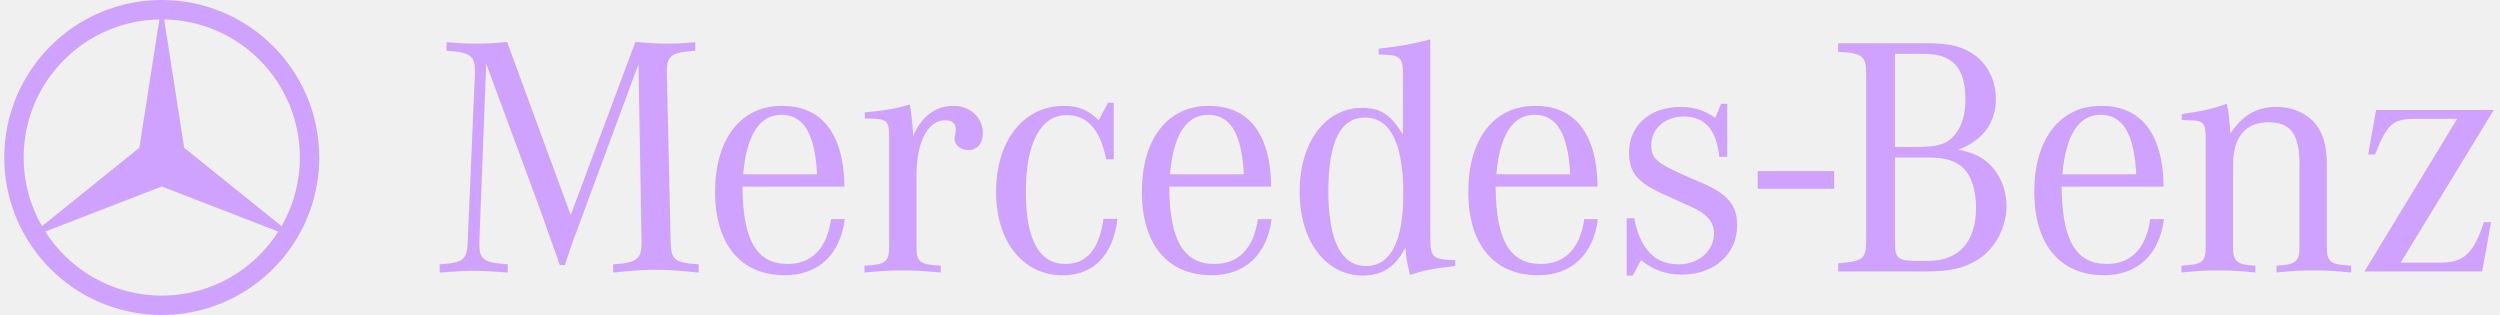
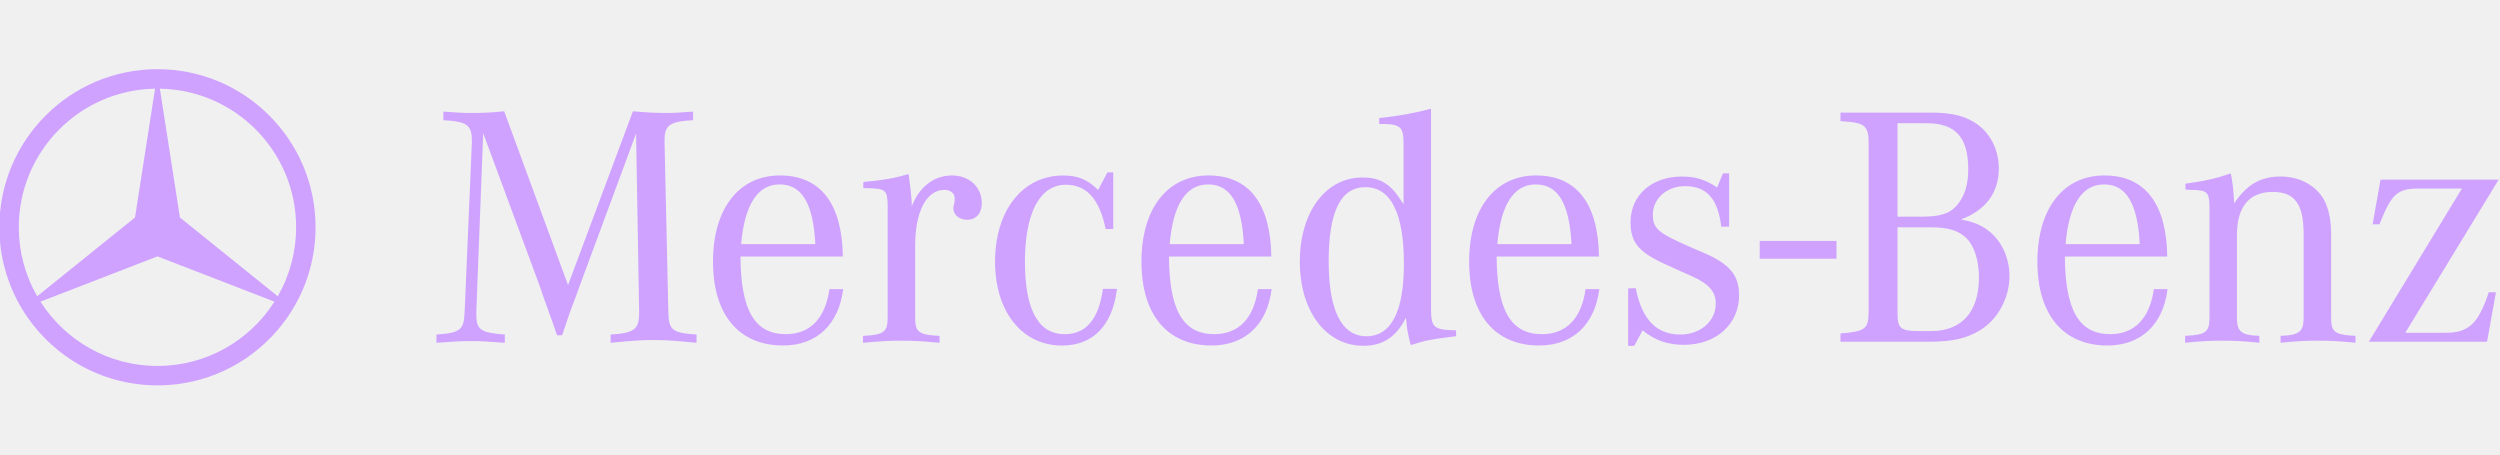
- <svg xmlns="http://www.w3.org/2000/svg" width="508" height="64" viewBox="0 0 508 64" fill="none">
+ <svg xmlns="http://www.w3.org/2000/svg" width="506" height="92" viewBox="0 0 506 92" fill="none">
  <g clip-path="url(#clip0_4003_4757)">
-     <path d="M357.169 34.767H372.703V38.363H357.169V34.767ZM98.797 12.958L97.409 49.05V49.677C97.409 52.733 98.308 53.363 103.18 53.708V55.38C99.634 55.107 98.238 55.037 96.295 55.037C94.346 55.037 92.956 55.107 89.34 55.38V53.708C94.206 53.363 94.905 52.804 95.043 49.05L96.503 14.909V14.497C96.503 11.293 95.528 10.6 90.734 10.323V8.581C93.441 8.791 94.484 8.861 96.433 8.861C98.641 8.881 100.848 8.766 103.041 8.518L115.97 43.698L129.11 8.518C132.244 8.791 133.703 8.861 135.79 8.861C137.521 8.861 138.638 8.791 141.279 8.581V10.323C136.553 10.6 135.504 11.293 135.504 14.422V14.909L136.271 49.05C136.347 52.804 136.968 53.358 141.976 53.708V55.38C137.597 54.963 135.924 54.82 133.284 54.82C130.638 54.82 128.97 54.956 124.59 55.38V53.708C129.316 53.433 130.36 52.664 130.36 49.402V49.059L129.74 13.037L118.262 44.046L117.431 46.343L116.457 48.912L115.548 51.563L114.785 53.855H113.741L112.98 51.632L112.003 48.912L111.031 46.203L110.196 43.771L98.797 12.958ZM151.007 35.417C151.704 27.423 154.343 23.326 158.794 23.326C163.315 23.326 165.608 27.218 166.023 35.417H151.007ZM160.049 53.634C153.721 53.634 150.935 48.767 150.872 37.919H171.593C171.451 27.212 167.07 21.509 158.864 21.509C150.526 21.509 145.308 28.256 145.308 38.965C145.308 49.672 150.528 55.928 159.492 55.928C166.307 55.928 170.76 51.684 171.658 44.524H168.874C168.04 50.433 164.981 53.634 160.049 53.634ZM175.73 24.082V22.833C179.691 22.487 182.058 22.07 184.907 21.233C185.255 23.809 185.393 24.917 185.532 27.006V27.773C187.066 23.809 190.049 21.511 193.669 21.511C197.142 21.511 199.718 23.809 199.718 27.149C199.718 29.167 198.536 30.485 196.798 30.485C195.199 30.485 193.949 29.51 193.949 28.123C193.949 27.985 194.021 27.712 194.083 27.423L194.222 26.731V26.099C194.222 25.125 193.387 24.432 192.135 24.432C188.524 24.432 186.231 28.811 186.231 35.696V50.225C186.231 53.221 186.922 53.776 191.166 53.983V55.375C187.337 55.032 185.878 54.954 183.445 54.954C180.943 54.954 179.484 55.032 175.662 55.375V53.983C179.899 53.776 180.664 53.221 180.664 50.225V27.496C180.598 24.504 180.246 24.161 176.635 24.087L175.73 24.082ZM226.318 20.89V32.366H224.784C223.532 26.311 220.962 23.392 216.723 23.392C211.503 23.392 208.448 29.028 208.448 38.97C208.448 48.702 211.158 53.64 216.511 53.64C220.822 53.64 223.394 50.583 224.229 44.467H227.078C226.173 51.908 222.21 55.939 215.956 55.939C207.889 55.939 202.4 49.122 202.4 38.976C202.4 28.61 207.959 21.52 216.164 21.52C219.155 21.52 221.032 22.287 223.261 24.443L225.133 20.895H226.32L226.318 20.89ZM237.735 35.417C238.43 27.423 241.068 23.326 245.521 23.326C250.04 23.326 252.334 27.218 252.747 35.417H237.735ZM246.773 53.634C240.445 53.634 237.666 48.767 237.596 37.919H258.314C258.175 27.212 253.791 21.509 245.593 21.509C237.244 21.509 232.028 28.256 232.028 38.965C232.028 49.672 237.242 55.928 246.218 55.928C253.031 55.928 257.482 51.684 258.382 44.524H255.601C254.768 50.433 251.709 53.634 246.773 53.634ZM277.569 54.056C272.563 54.056 269.922 48.837 269.922 38.9C269.922 28.824 272.355 23.884 277.362 23.884C282.51 23.884 285.152 29.167 285.152 39.394C285.151 49.049 282.577 54.056 277.569 54.056ZM290.64 48.142V8C287.164 8.931 284.039 9.482 280.146 9.899V11.085C284.526 11.085 285.082 11.571 285.082 15.185V27.351C282.51 23.182 280.493 21.926 276.737 21.926C269.299 21.926 264.081 28.948 264.081 38.959C264.081 48.973 269.362 55.989 276.946 55.989C280.908 55.989 283.62 54.182 285.566 50.291C285.842 52.934 285.842 53.21 286.541 55.849C289.388 54.944 290.573 54.667 294.676 54.182L295.718 54.045V52.864C291.058 52.725 290.64 52.382 290.64 48.142ZM304.056 35.417C304.751 27.423 307.391 23.326 311.844 23.326C316.363 23.326 318.653 27.218 319.07 35.417H304.056ZM313.096 53.634C306.764 53.634 303.989 48.767 303.915 37.919H324.635C324.495 27.212 320.115 21.509 311.914 21.509C303.565 21.509 298.353 28.256 298.353 38.965C298.353 49.672 303.565 55.928 312.539 55.928C319.352 55.928 323.801 51.684 324.701 44.524H321.919C321.091 50.433 318.026 53.634 313.096 53.634ZM330.539 56V44.384L332.069 44.317C333.317 50.647 336.24 53.708 341.109 53.708C345.206 53.708 348.269 50.994 348.269 47.455C348.269 45.092 346.951 43.495 343.538 41.961L340.897 40.775L337.7 39.317C332.619 36.955 331.022 35.006 331.022 30.972C331.022 25.477 335.329 21.729 341.452 21.729C344.165 21.729 346.185 22.354 348.546 23.945L349.724 21.096H350.976V31.873H349.374C348.743 26.309 346.453 23.672 342.076 23.672C338.392 23.672 335.534 26.176 335.534 29.443C335.534 32.222 336.578 33.131 342.906 35.91L345.828 37.165C351.107 39.452 352.991 41.682 352.991 45.787C352.991 51.628 348.33 55.793 341.801 55.793C338.6 55.793 336.096 54.958 333.456 52.874L331.78 56H330.539ZM391.66 32.01C395.342 32.01 397.427 32.639 399.029 34.234C400.63 35.84 401.537 38.827 401.537 42.158C401.537 49.111 398.056 53.009 391.87 53.009H389.368C385.68 53.009 385.057 52.449 385.057 49.39V32.005L391.66 32.01ZM385.051 10.941H390.963C396.804 10.941 399.374 13.797 399.374 20.259C399.374 23.457 398.611 25.756 397.082 27.557C395.552 29.301 393.677 29.851 389.786 29.851H385.057V10.939H385.051V10.941ZM405.56 20.119C405.56 16.504 404.034 13.31 401.39 11.287C399.029 9.551 396.321 8.789 391.794 8.789H373.509V10.526C378.519 10.806 379.21 11.361 379.21 15.115V48.835C379.21 52.591 378.65 53.072 373.509 53.496V55.168H391.099C396.242 55.168 399.028 54.538 401.95 52.731C405.424 50.507 407.718 46.264 407.718 41.893C407.718 38.13 406.117 34.726 403.407 32.648C401.95 31.536 400.418 30.902 397.912 30.42C402.924 28.534 405.56 24.987 405.56 20.119ZM419.068 35.417C419.767 27.423 422.407 23.326 426.86 23.326C431.375 23.326 433.673 27.218 434.086 35.417H419.068ZM428.112 53.634C421.784 53.634 418.998 48.767 418.931 37.919H439.654C439.514 27.212 435.131 21.509 426.926 21.509C418.583 21.509 413.367 28.256 413.367 38.965C413.367 49.672 418.583 55.928 427.549 55.928C434.362 55.928 438.813 51.684 439.717 44.524H436.935C436.107 50.433 433.048 53.634 428.112 53.634ZM443.331 24.358V23.182C447.365 22.621 449.729 22.07 452.506 21.095C452.858 22.7 453.068 24.502 453.203 27.144C455.708 23.387 458.555 21.723 462.591 21.723C466.766 21.723 470.376 23.87 471.772 27.281C472.471 28.953 472.817 30.896 472.817 33.535V50.223C472.817 53.216 473.512 53.771 477.75 53.977V55.369C474.066 55.019 472.677 54.953 470.173 54.953C467.596 54.953 466.209 55.019 462.59 55.369V53.977C466.344 53.844 467.249 53.146 467.249 50.365V33.328C467.249 27.281 465.442 24.843 460.995 24.843C456.262 24.843 453.761 27.837 453.761 33.535V50.365C453.761 53.146 454.67 53.844 458.288 53.977V55.369C454.67 55.019 453.282 54.953 450.776 54.953C448.342 54.953 446.878 55.019 443.264 55.369V53.977C447.502 53.771 448.2 53.216 448.2 50.223V27.701C448.13 24.843 447.714 24.432 444.24 24.432C444.024 24.432 443.681 24.358 443.331 24.358ZM480.451 55.168L499.293 24.155H490.74C486.224 24.155 485.105 25.125 482.605 31.385H481.22L482.82 22.347H506.738L487.824 53.358H495.956C500.689 53.358 502.632 51.484 504.719 45.153H506.18L504.375 55.168H480.451Z" fill="#CFA2FF" />
-     <path d="M60.314 48.461C63.303 43.491 64.878 37.8 64.869 32.001C64.869 14.328 50.542 0.001 32.87 0.001C15.197 0.001 0.87 14.328 0.87 32.001C0.862 37.8 2.438 43.491 5.427 48.461L5.311 48.554L5.45 48.5C11.05 57.787 21.234 64 32.87 64C44.506 64 54.688 57.787 60.288 48.5L60.428 48.554L60.314 48.461ZM60.938 32.001C60.944 36.901 59.659 41.717 57.213 45.963L37.417 30.019L33.358 3.947C48.633 4.207 60.938 16.663 60.938 32.001ZM4.805 32.001C4.805 16.664 17.109 4.208 32.384 3.947L28.324 30.019L8.528 45.963C6.083 41.716 4.799 36.901 4.805 32.001ZM32.871 60.067C22.912 60.067 14.17 54.875 9.188 47.054L32.871 37.892L56.553 47.055C51.571 54.875 42.831 60.067 32.871 60.067Z" fill="#CFA2FF" />
+     <path d="M356.169 48.767H371.703V52.363H356.169V48.767ZM97.797 26.958L96.409 63.05V63.677C96.409 66.733 97.308 67.363 102.18 67.708V69.38C98.634 69.107 97.238 69.037 95.295 69.037C93.346 69.037 91.956 69.107 88.34 69.38V67.708C93.206 67.363 93.905 66.804 94.043 63.05L95.503 28.909V28.497C95.503 25.293 94.528 24.6 89.734 24.323V22.581C92.441 22.791 93.484 22.861 95.433 22.861C97.641 22.881 99.848 22.766 102.041 22.518L114.97 57.698L128.11 22.518C131.244 22.791 132.703 22.861 134.79 22.861C136.521 22.861 137.638 22.791 140.279 22.581V24.323C135.553 24.6 134.504 25.293 134.504 28.422V28.909L135.271 63.05C135.347 66.804 135.968 67.358 140.976 67.708V69.38C136.597 68.963 134.924 68.82 132.284 68.82C129.638 68.82 127.97 68.956 123.59 69.38V67.708C128.316 67.433 129.36 66.664 129.36 63.402V63.059L128.74 27.037L117.262 58.046L116.431 60.343L115.457 62.912L114.548 65.563L113.785 67.855H112.741L111.98 65.632L111.003 62.912L110.031 60.203L109.196 57.771L97.797 26.958ZM150.007 49.417C150.704 41.423 153.343 37.325 157.794 37.325C162.315 37.325 164.608 41.218 165.023 49.417H150.007ZM159.049 67.634C152.721 67.634 149.935 62.767 149.872 51.919H170.593C170.451 41.212 166.07 35.51 157.864 35.51C149.526 35.51 144.308 42.256 144.308 52.965C144.308 63.672 149.528 69.928 158.492 69.928C165.307 69.928 169.76 65.684 170.658 58.524H167.874C167.04 64.433 163.981 67.634 159.049 67.634ZM174.73 38.082V36.833C178.691 36.487 181.058 36.07 183.907 35.233C184.255 37.809 184.393 38.917 184.532 41.006V41.773C186.066 37.809 189.049 35.511 192.669 35.511C196.142 35.511 198.718 37.809 198.718 41.15C198.718 43.167 197.536 44.485 195.798 44.485C194.199 44.485 192.949 43.51 192.949 42.123C192.949 41.985 193.021 41.712 193.083 41.423L193.222 40.731V40.099C193.222 39.125 192.387 38.432 191.135 38.432C187.524 38.432 185.23 42.811 185.23 49.696V64.225C185.23 67.221 185.922 67.776 190.166 67.983V69.375C186.337 69.032 184.878 68.954 182.445 68.954C179.943 68.954 178.484 69.032 174.662 69.375V67.983C178.899 67.776 179.664 67.221 179.664 64.225V41.496C179.598 38.504 179.246 38.161 175.635 38.087L174.73 38.082ZM225.318 34.89V46.366H223.784C222.532 40.311 219.962 37.392 215.723 37.392C210.503 37.392 207.448 43.028 207.448 52.97C207.448 62.702 210.158 67.64 215.511 67.64C219.822 67.64 222.394 64.582 223.229 58.467H226.078C225.173 65.908 221.21 69.939 214.956 69.939C206.889 69.939 201.4 63.122 201.4 52.976C201.4 42.61 206.959 35.52 215.164 35.52C218.155 35.52 220.032 36.287 222.261 38.443L224.133 34.895H225.32L225.318 34.89ZM236.735 49.417C237.43 41.423 240.068 37.325 244.521 37.325C249.04 37.325 251.334 41.218 251.747 49.417H236.735ZM245.773 67.634C239.445 67.634 236.666 62.767 236.596 51.919H257.314C257.175 41.212 252.791 35.51 244.593 35.51C236.244 35.51 231.028 42.256 231.028 52.965C231.028 63.672 236.242 69.928 245.218 69.928C252.031 69.928 256.482 65.684 257.382 58.524H254.601C253.768 64.433 250.709 67.634 245.773 67.634ZM276.569 68.056C271.563 68.056 268.922 62.837 268.922 52.9C268.922 42.824 271.355 37.884 276.362 37.884C281.51 37.884 284.152 43.167 284.152 53.394C284.151 63.049 281.577 68.056 276.569 68.056ZM289.64 62.142V22C286.164 22.931 283.039 23.482 279.146 23.899V25.084C283.526 25.084 284.082 25.571 284.082 29.185V41.351C281.51 37.182 279.493 35.926 275.737 35.926C268.299 35.926 263.081 42.947 263.081 52.959C263.081 62.973 268.362 69.989 275.946 69.989C279.908 69.989 282.62 68.182 284.566 64.291C284.842 66.934 284.842 67.21 285.541 69.849C288.388 68.944 289.573 68.667 293.676 68.182L294.718 68.046V66.864C290.058 66.725 289.64 66.382 289.64 62.142ZM303.056 49.417C303.751 41.423 306.391 37.325 310.844 37.325C315.363 37.325 317.653 41.218 318.07 49.417H303.056ZM312.096 67.634C305.764 67.634 302.989 62.767 302.915 51.919H323.635C323.495 41.212 319.115 35.51 310.914 35.51C302.565 35.51 297.353 42.256 297.353 52.965C297.353 63.672 302.565 69.928 311.539 69.928C318.352 69.928 322.801 65.684 323.701 58.524H320.919C320.091 64.433 317.026 67.634 312.096 67.634ZM329.539 70V58.384L331.069 58.317C332.317 64.647 335.24 67.708 340.109 67.708C344.206 67.708 347.269 64.994 347.269 61.455C347.269 59.092 345.951 57.495 342.538 55.961L339.897 54.775L336.7 53.317C331.619 50.955 330.022 49.006 330.022 44.972C330.022 39.477 334.329 35.729 340.452 35.729C343.165 35.729 345.185 36.354 347.546 37.945L348.724 35.096H349.976V45.873H348.374C347.743 40.309 345.453 37.672 341.076 37.672C337.392 37.672 334.534 40.176 334.534 43.443C334.534 46.222 335.578 47.131 341.906 49.91L344.828 51.165C350.107 53.452 351.991 55.682 351.991 59.787C351.991 65.628 347.33 69.793 340.801 69.793C337.6 69.793 335.096 68.958 332.456 66.874L330.78 70H329.539ZM390.66 46.01C394.342 46.01 396.427 46.639 398.029 48.234C399.63 49.84 400.537 52.827 400.537 56.158C400.537 63.111 397.056 67.009 390.87 67.009H388.368C384.68 67.009 384.057 66.449 384.057 63.39V46.005L390.66 46.01ZM384.051 24.941H389.963C395.804 24.941 398.374 27.797 398.374 34.259C398.374 37.457 397.611 39.756 396.082 41.557C394.552 43.301 392.677 43.851 388.786 43.851H384.057V24.939H384.051V24.941ZM404.56 34.119C404.56 30.504 403.034 27.31 400.39 25.288C398.029 23.551 395.321 22.789 390.794 22.789H372.509V24.526C377.519 24.806 378.21 25.361 378.21 29.115V62.835C378.21 66.591 377.65 67.072 372.509 67.496V69.168H390.099C395.242 69.168 398.028 68.538 400.95 66.731C404.424 64.507 406.718 60.264 406.718 55.893C406.718 52.13 405.117 48.726 402.407 46.648C400.95 45.536 399.418 44.902 396.912 44.42C401.924 42.534 404.56 38.987 404.56 34.119ZM418.068 49.417C418.767 41.423 421.407 37.325 425.86 37.325C430.375 37.325 432.673 41.218 433.086 49.417H418.068ZM427.112 67.634C420.784 67.634 417.998 62.767 417.931 51.919H438.654C438.514 41.212 434.131 35.51 425.926 35.51C417.583 35.51 412.367 42.256 412.367 52.965C412.367 63.672 417.583 69.928 426.549 69.928C433.362 69.928 437.813 65.684 438.717 58.524H435.935C435.107 64.433 432.048 67.634 427.112 67.634ZM442.331 38.358V37.182C446.365 36.621 448.729 36.07 451.506 35.095C451.858 36.7 452.068 38.502 452.203 41.144C454.708 37.387 457.555 35.723 461.591 35.723C465.766 35.723 469.376 37.87 470.772 41.281C471.471 42.953 471.817 44.896 471.817 47.535V64.223C471.817 67.216 472.512 67.771 476.75 67.977V69.369C473.066 69.019 471.677 68.953 469.173 68.953C466.596 68.953 465.209 69.019 461.59 69.369V67.977C465.344 67.844 466.249 67.146 466.249 64.365V47.328C466.249 41.281 464.442 38.843 459.995 38.843C455.262 38.843 452.761 41.837 452.761 47.535V64.365C452.761 67.146 453.67 67.844 457.288 67.977V69.369C453.67 69.019 452.282 68.953 449.776 68.953C447.342 68.953 445.878 69.019 442.264 69.369V67.977C446.502 67.771 447.2 67.216 447.2 64.223V41.701C447.13 38.843 446.714 38.432 443.24 38.432C443.024 38.432 442.681 38.358 442.331 38.358ZM479.451 69.168L498.293 38.155H489.74C485.224 38.155 484.105 39.125 481.605 45.385H480.22L481.82 36.347H505.738L486.824 67.358H494.956C499.689 67.358 501.632 65.484 503.719 59.153H505.18L503.375 69.168H479.451Z" fill="#CFA2FF" />
+     <path d="M59.314 62.461C62.303 57.491 63.878 51.8 63.869 46.001C63.869 28.328 49.542 14.002 31.87 14.002C14.197 14.002 -0.13 28.328 -0.13 46.001C-0.138 51.8 1.438 57.491 4.427 62.461L4.311 62.554L4.45 62.5C10.05 71.787 20.234 78 31.87 78C43.506 78 53.688 71.787 59.288 62.5L59.428 62.554L59.314 62.461ZM59.938 46.001C59.944 50.901 58.659 55.717 56.213 59.963L36.417 44.019L32.358 17.947C47.633 18.207 59.938 30.663 59.938 46.001ZM3.805 46.001C3.805 30.664 16.109 18.208 31.384 17.947L27.324 44.019L7.528 59.963C5.083 55.716 3.799 50.901 3.805 46.001ZM31.871 74.067C21.912 74.067 13.17 68.875 8.188 61.054L31.871 51.892L55.553 61.055C50.571 68.875 41.831 74.067 31.871 74.067Z" fill="#CFA2FF" />
  </g>
  <defs>
    <clipPath id="clip0_4003_4757">
-       <rect width="506.393" height="64" fill="white" transform="translate(0.791016)" />
+       <rect width="506" height="92" fill="white" />
    </clipPath>
  </defs>
</svg>
